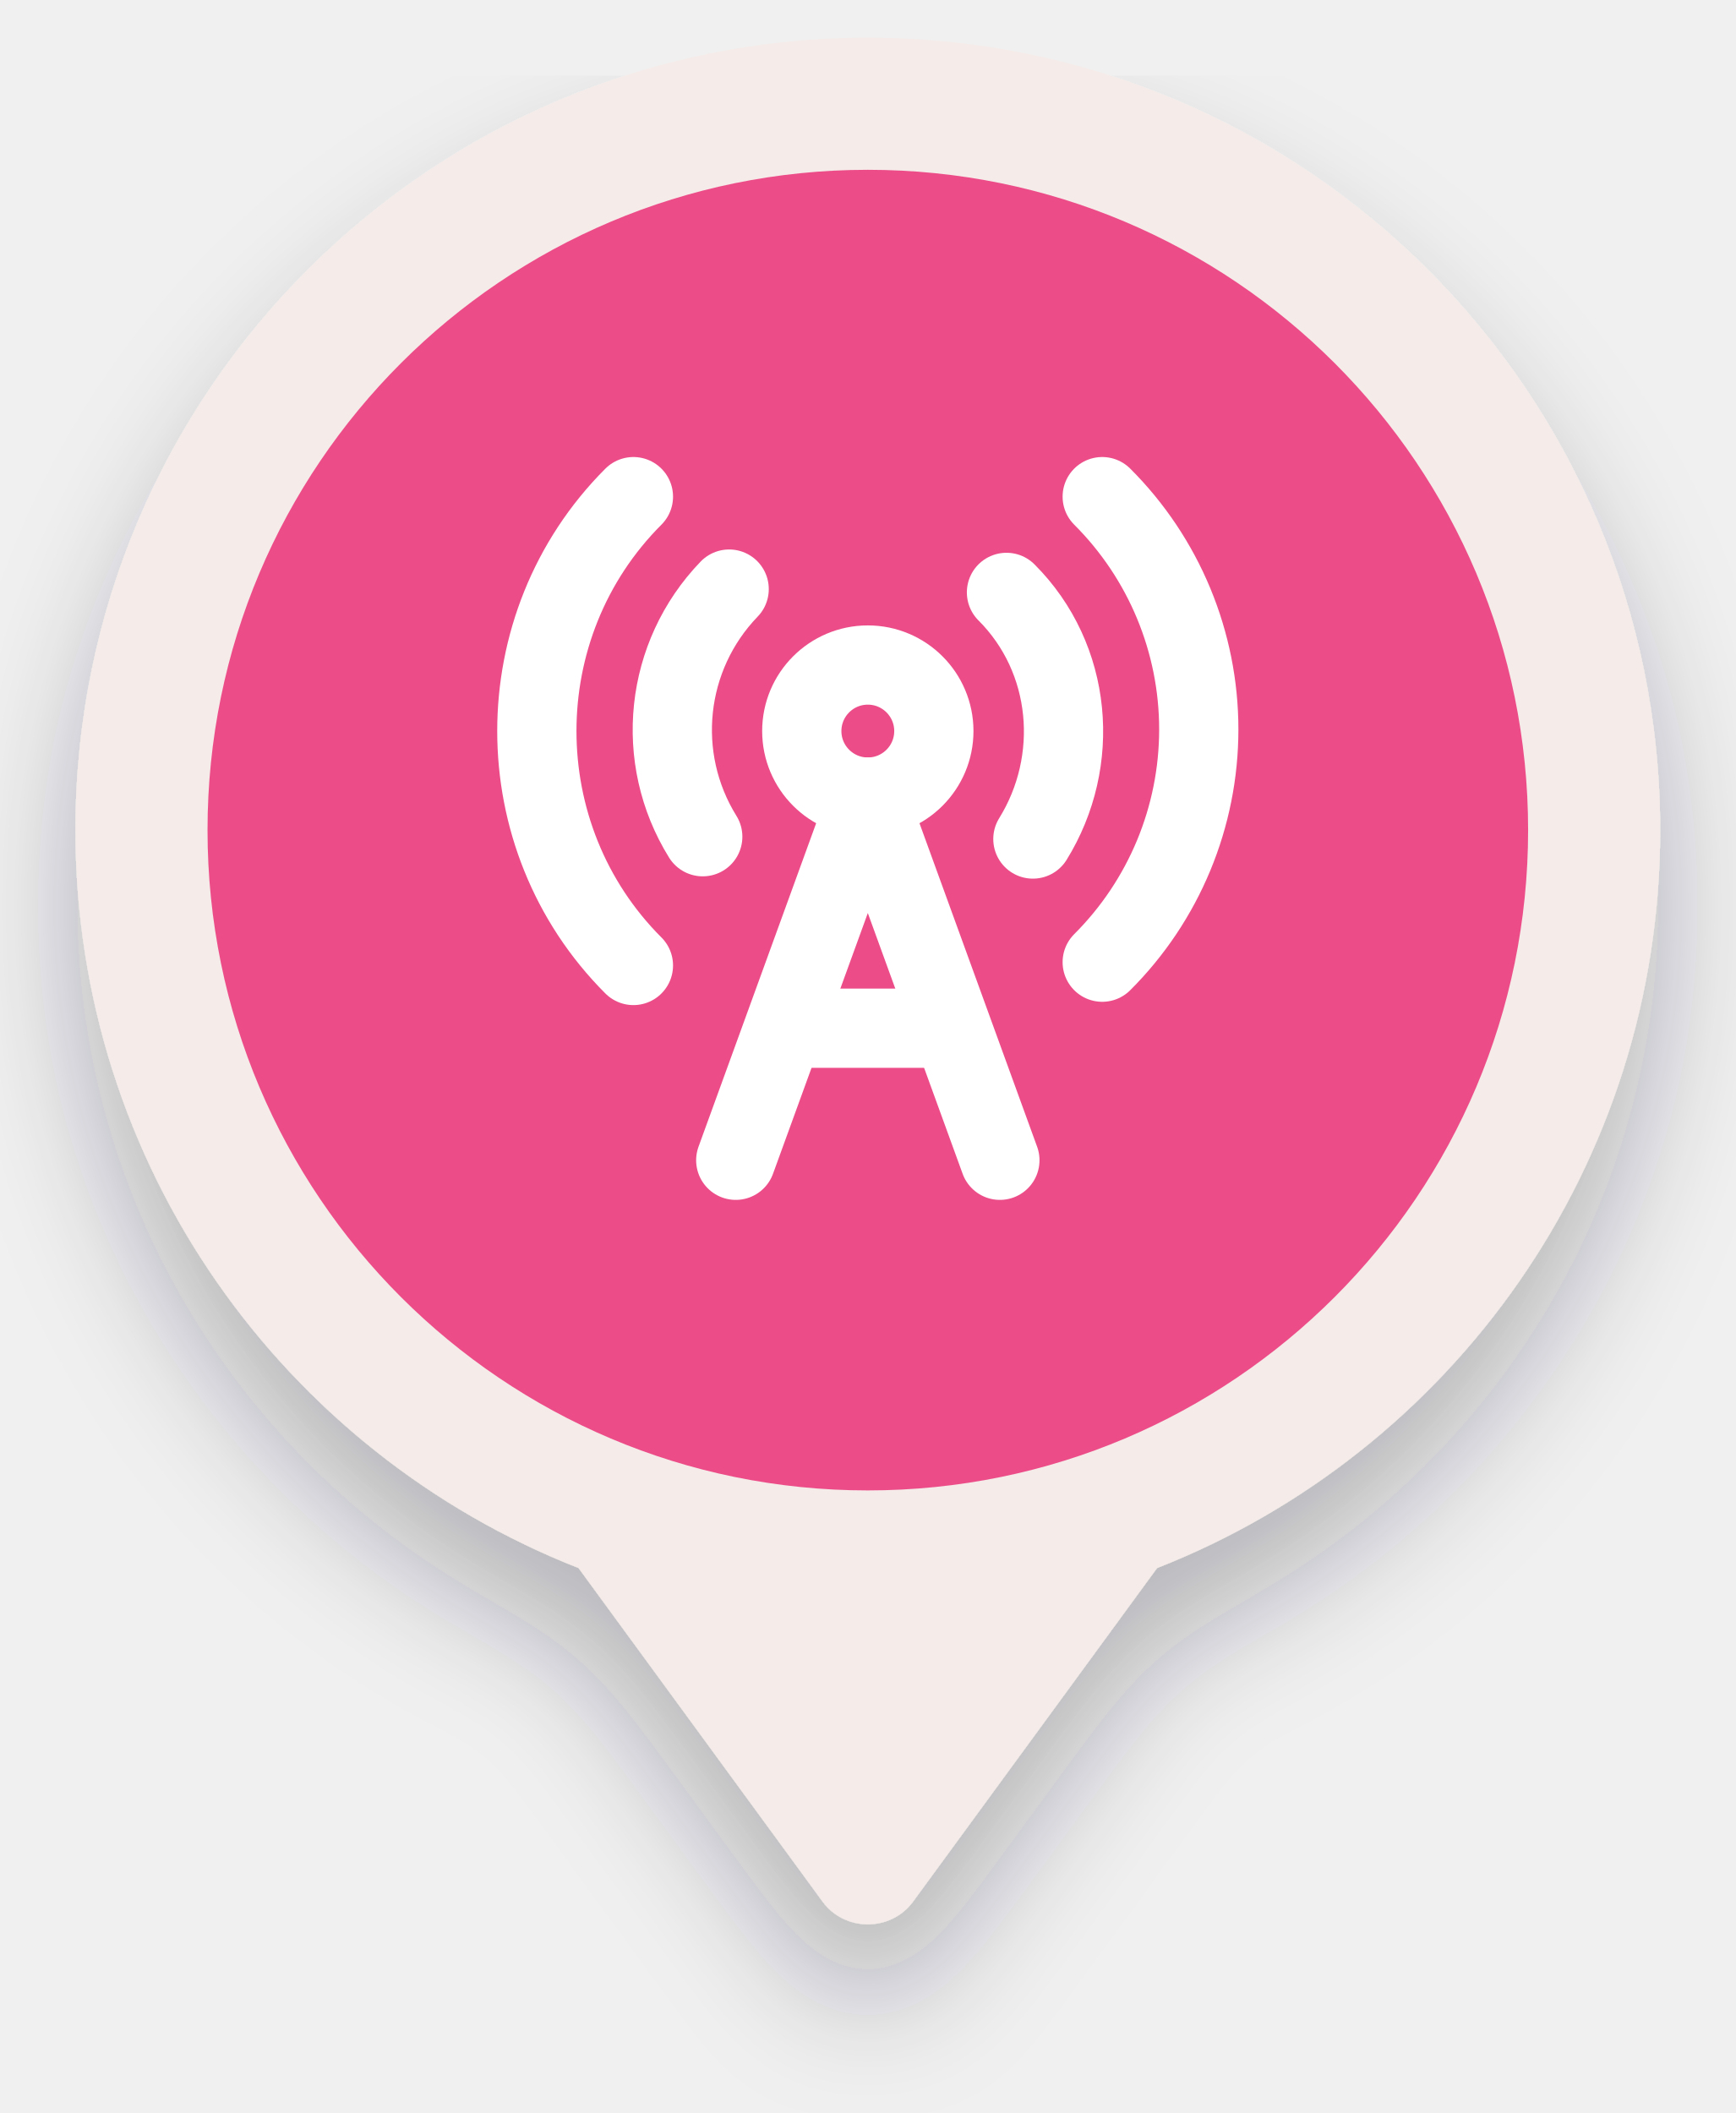
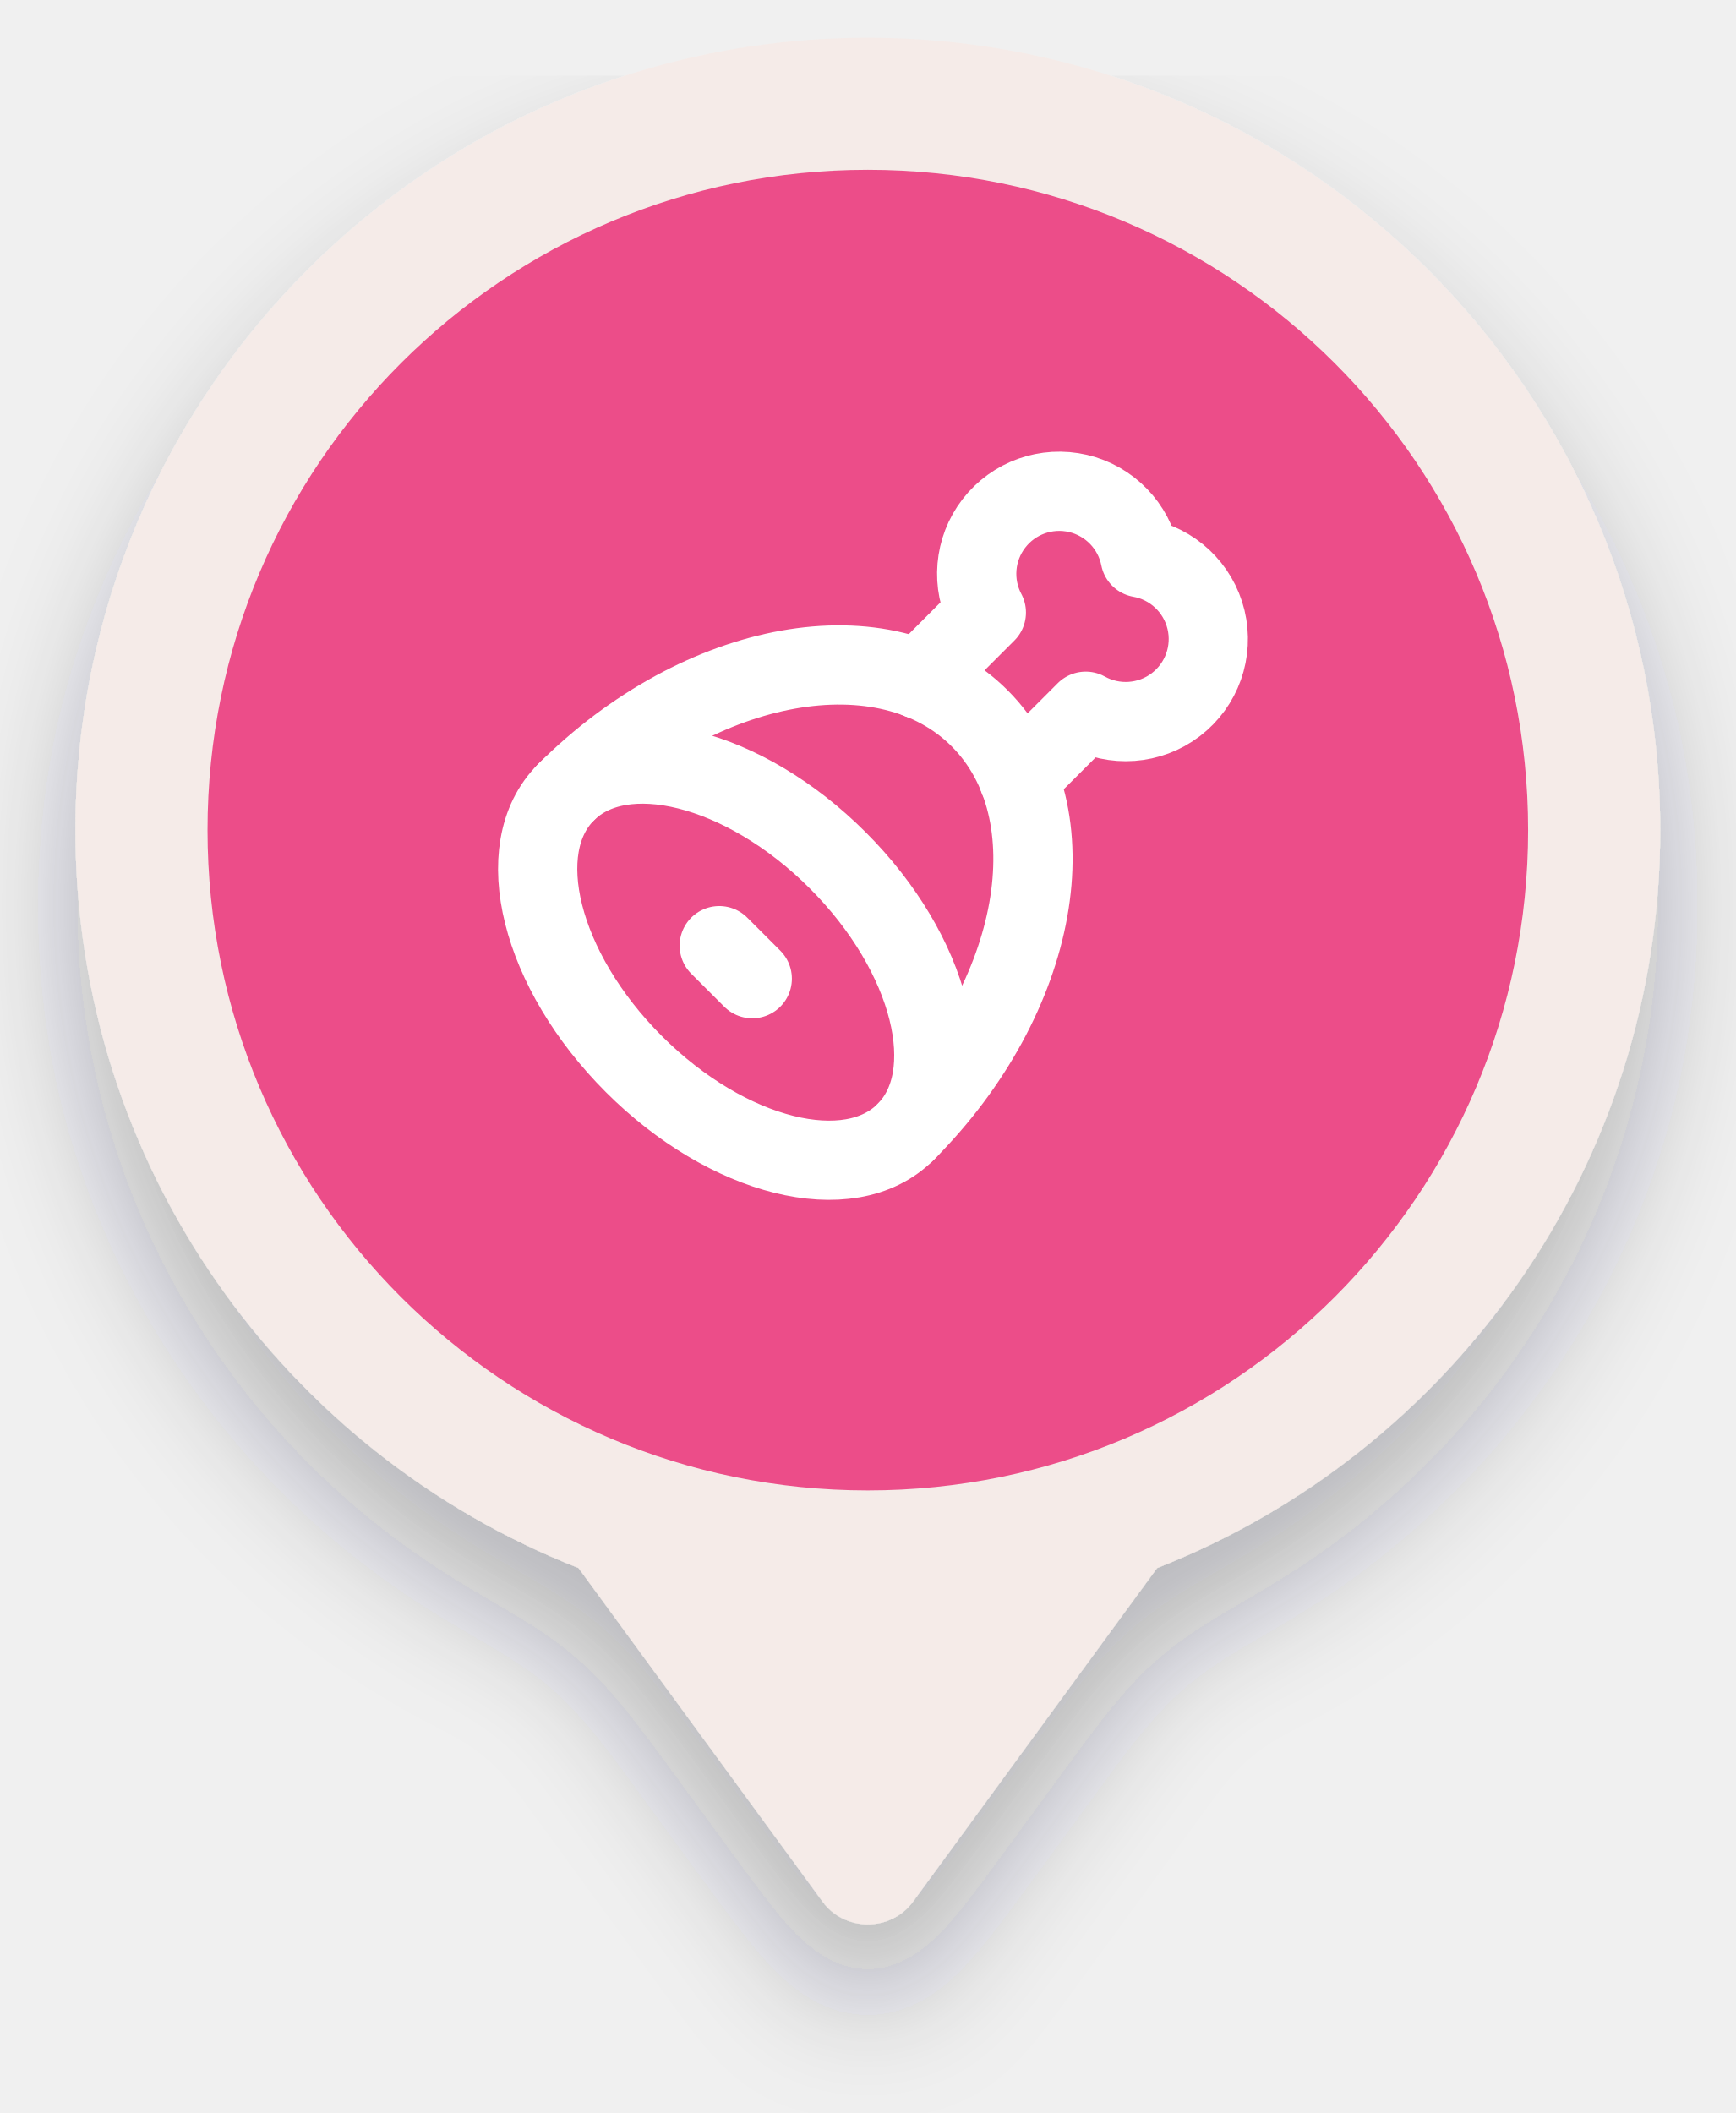
<svg xmlns="http://www.w3.org/2000/svg" width="46" height="56" viewBox="0 0 46 56" fill="none" role="img" aria-label="Ham radio pin">
  <defs>
    <filter id="sh-ham" x="-40%" y="-30%" width="180%" height="170%">
      <feDropShadow dx="0" dy="2" stdDeviation="1.6" flood-color="#1f2530" flood-opacity="0.28" />
    </filter>
  </defs>
  <g transform="translate(2 1)" filter="url(#sh-ham)">
    <path d="M 21 0 C 32.598 0 42 9.402 42 21 C 42 29.893 36.473 37.494 28.666 40.557 L 22.196 49.401 C 22.061 49.586 21.882 49.737 21.674 49.841 C 21.466 49.946 21.235 50 21 50 C 20.765 50 20.534 49.946 20.326 49.841 C 20.118 49.737 19.939 49.586 19.804 49.401 L 13.334 40.557 C 5.527 37.494 0 29.893 0 21 C 0 9.402 9.402 0 21 0 Z" fill="#F5EBE8" />
    <circle cx="21" cy="21" r="17.5" fill="#EC4E89" />
    <g transform="translate(10.5 10.5) scale(0.875)" fill="none" stroke="#ffffff" stroke-width="2.4" stroke-linecap="round" stroke-linejoin="round">
-       <path d="M4.9 16.1C1 12.2 1 5.8 4.9 1.9" />
-       <path d="M7.8 4.7a6.14 6.14 0 0 0-.8 7.5" />
-       <circle cx="12" cy="9" r="2" />
-       <path d="M16.2 4.8c2 2 2.26 5.11.8 7.47" />
-       <path d="M19.1 1.9a9.96 9.96 0 0 1 0 14.1" />
-       <path d="M9.5 18h5" />
-       <path d="m8 22 4-11 4 11" />
+       <path d="M13.144 21.144A7.274 10.445 45 1 0 2.856 10.856" />
+       <path d="M13.144 21.144A7.274 4.365 45 0 0 2.856 10.856a7.274 4.365 45 0 0 10.288 10.288" />
+       <path d="M16.565 10.435 18.6 8.4a2.501 2.501 0 1 0 1.65-4.65 2.5 2.5 0 1 0-4.66 1.66l-2.024 2.025" />
+       <path d="m8.5 16.5-1-1" />
    </g>
  </g>
</svg>
